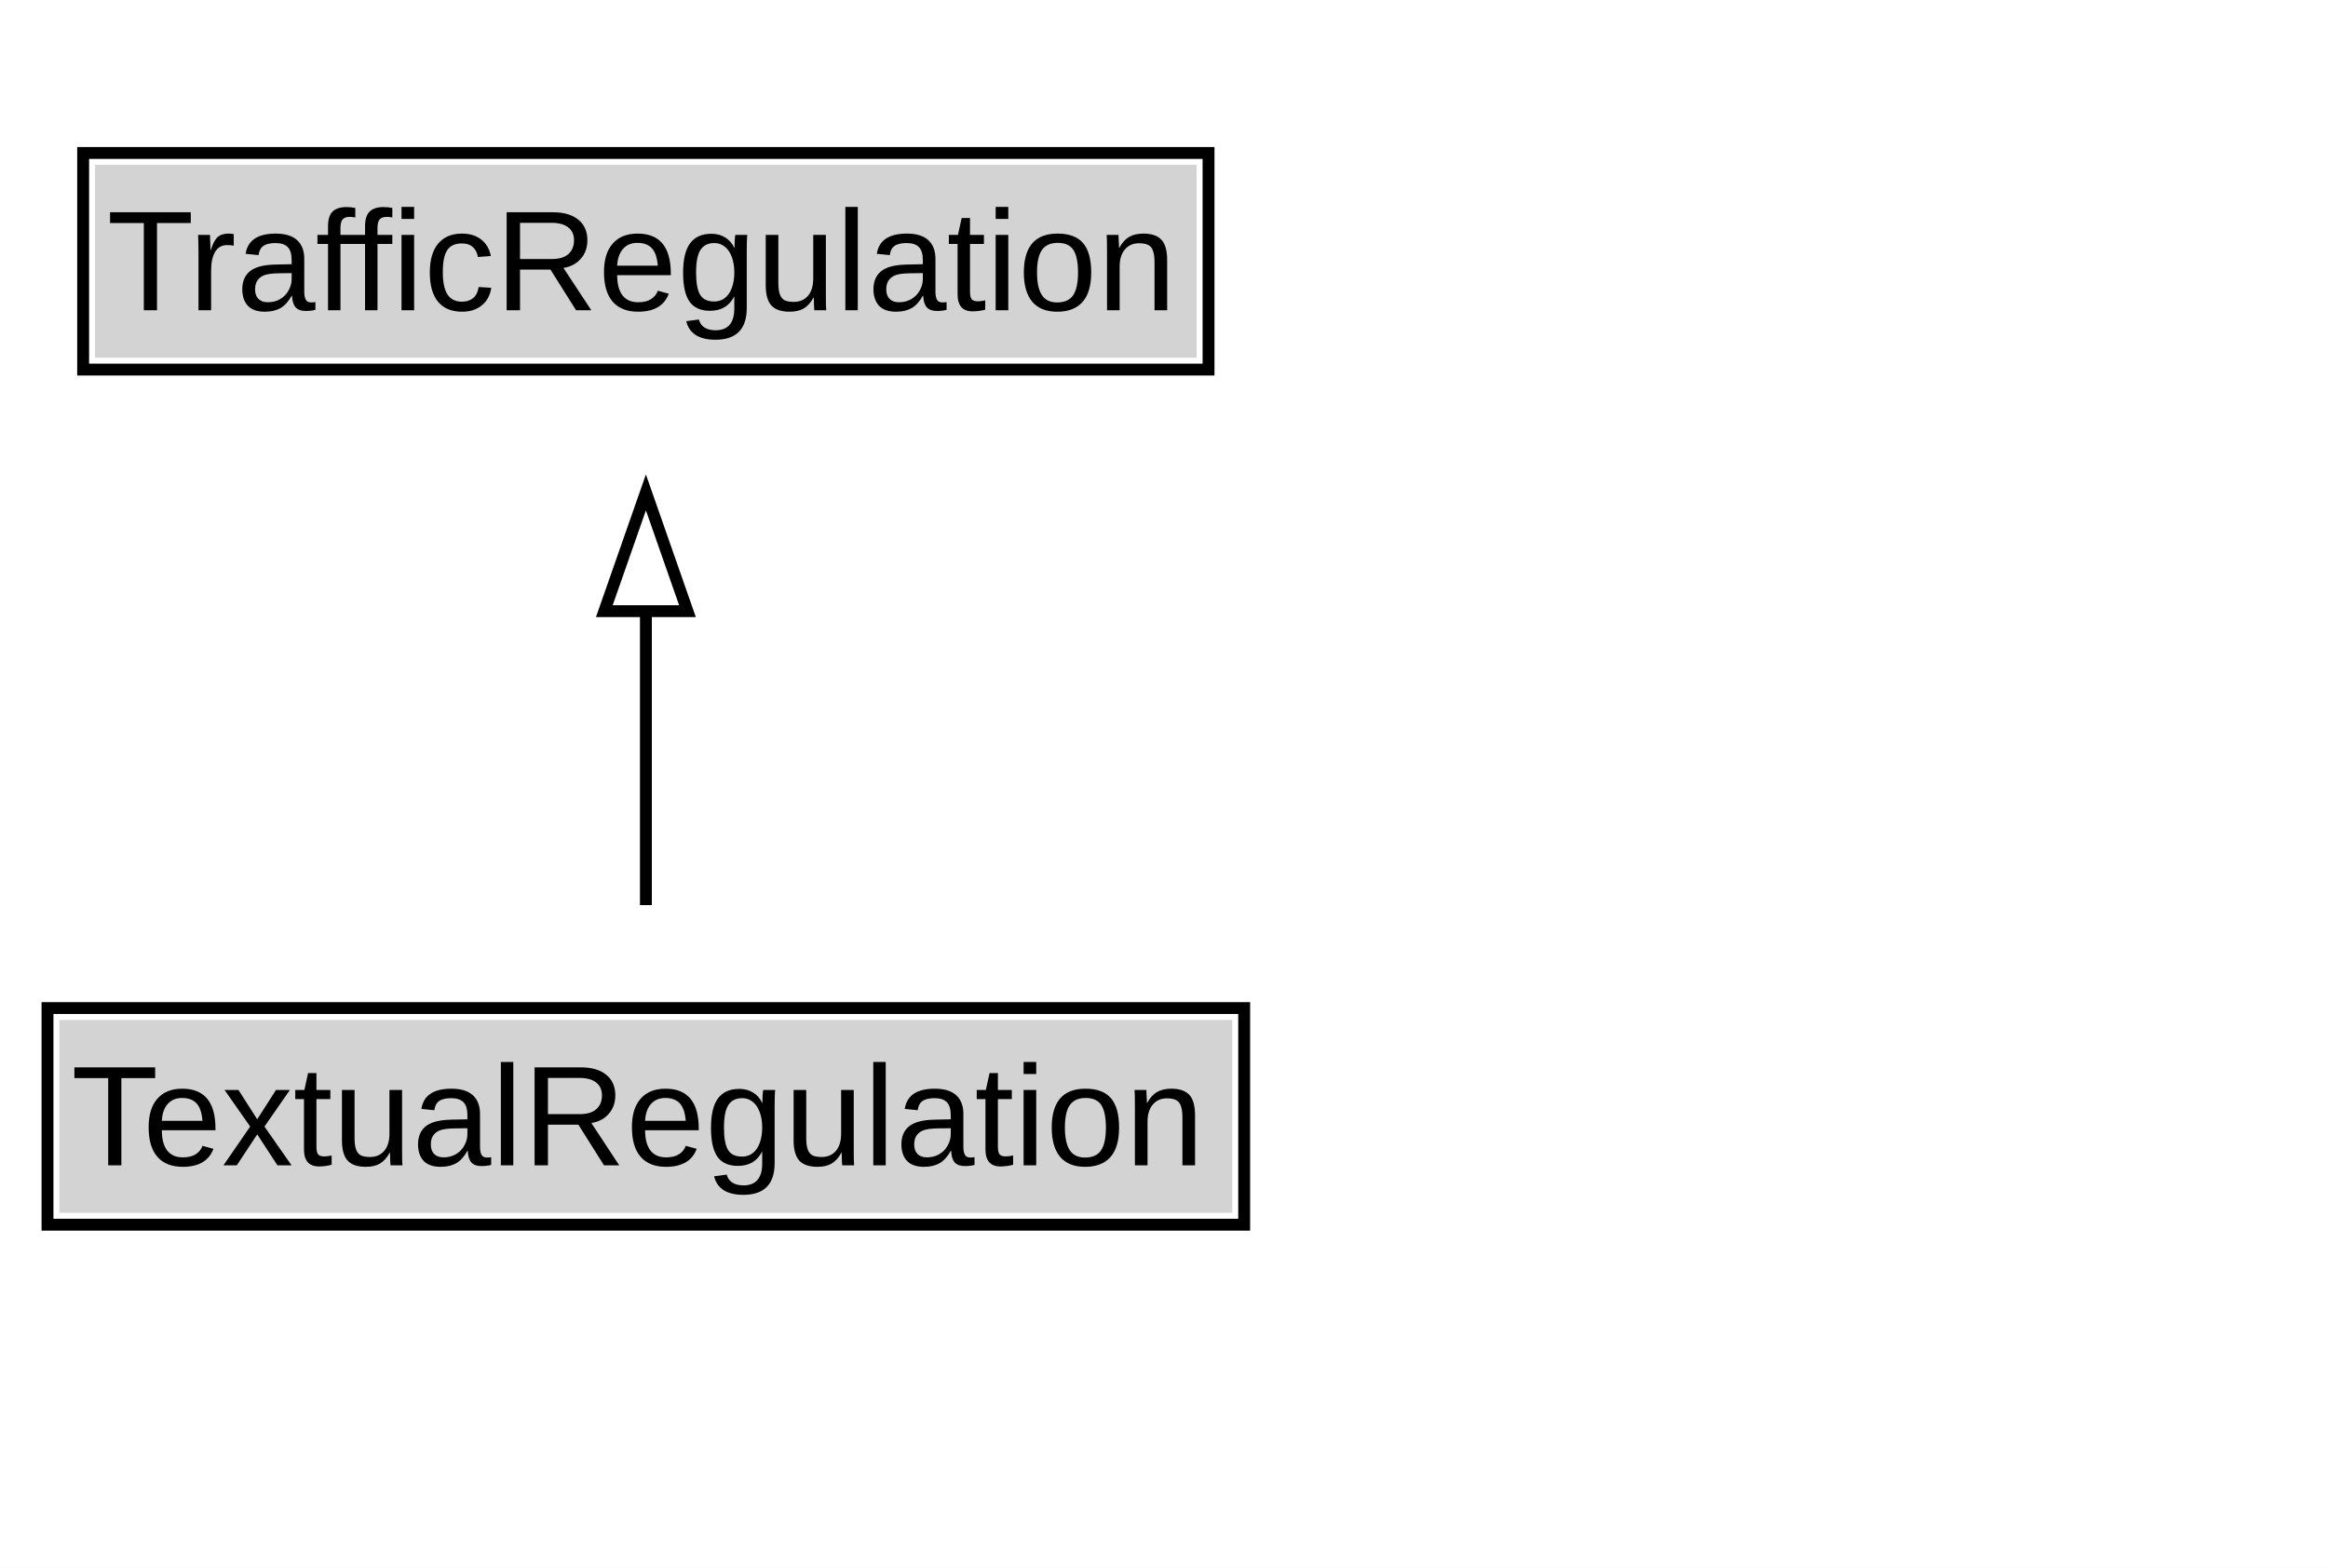
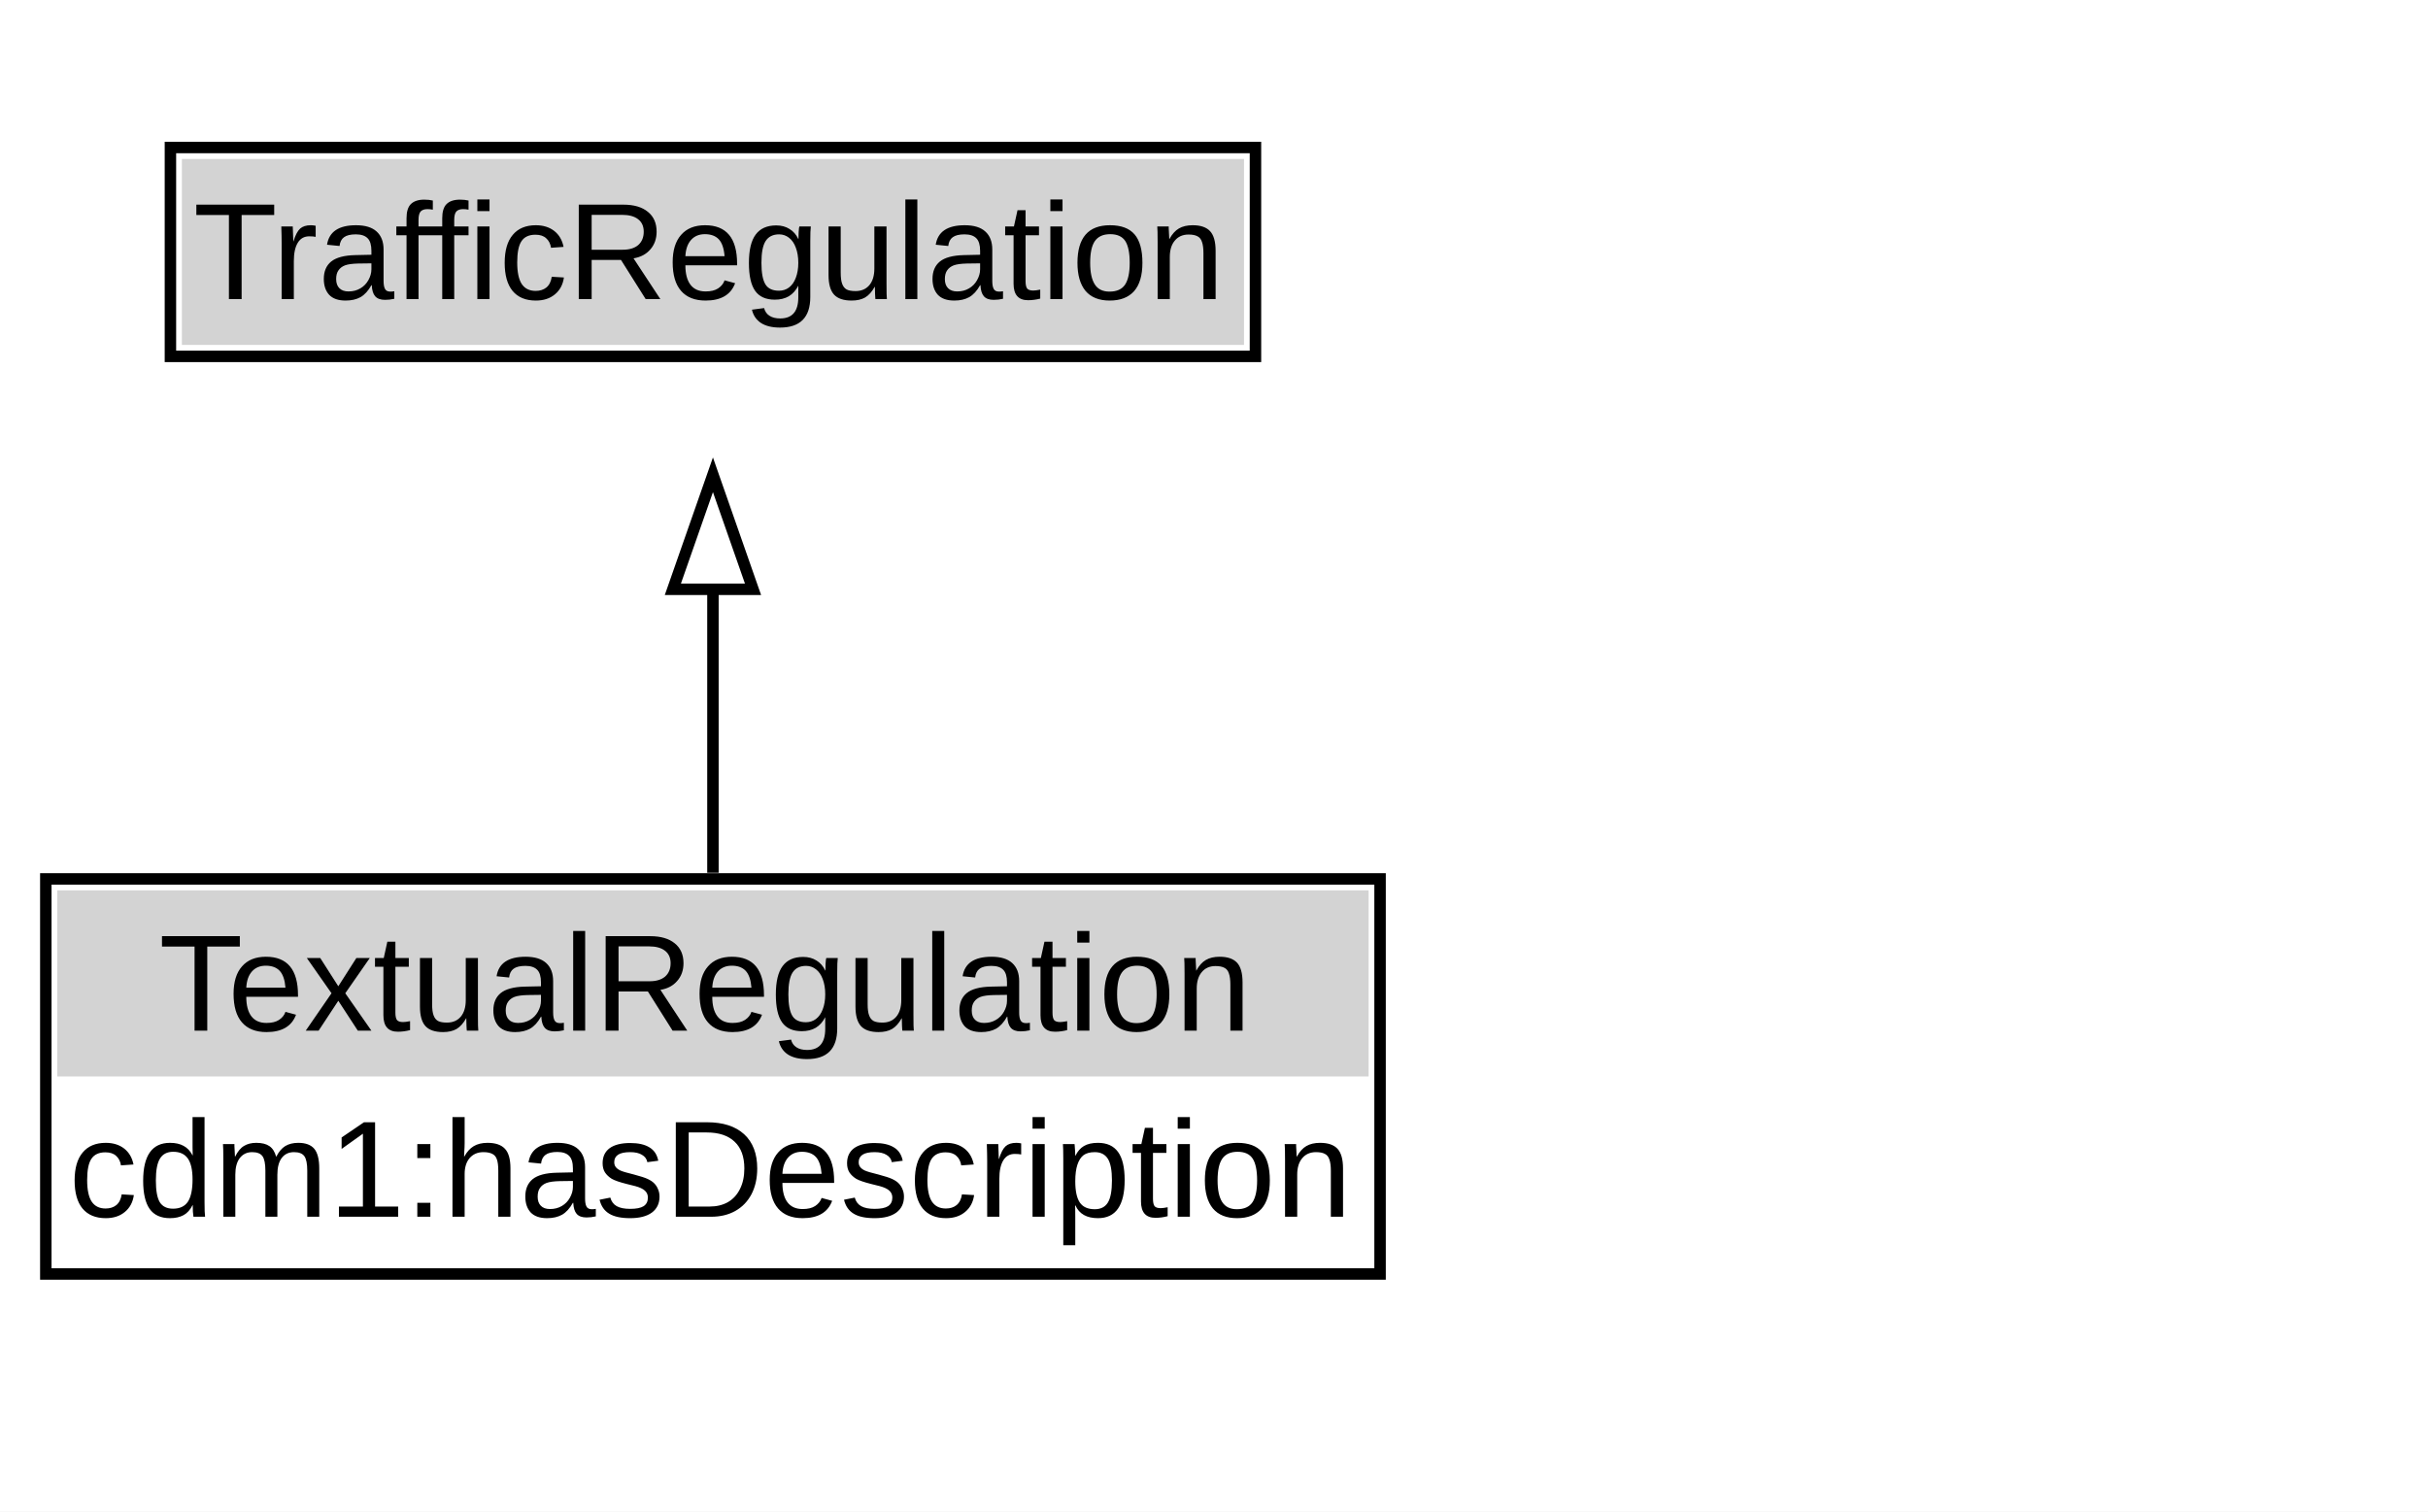
- <svg xmlns="http://www.w3.org/2000/svg" xmlns:xlink="http://www.w3.org/1999/xlink" width="196pt" height="132pt" viewBox="0.00 0.00 196.00 132.00">
+ <svg xmlns="http://www.w3.org/2000/svg" xmlns:xlink="http://www.w3.org/1999/xlink" width="212pt" height="132pt" viewBox="0.00 0.00 212.00 132.00">
  <g id="graph0" class="graph" transform="scale(1 1) rotate(0) translate(4 128)">
-     <polygon fill="white" stroke="none" points="-4,4 -4,-128 192.38,-128 192.38,4 -4,4" />
+     <polygon fill="white" stroke="none" points="-4,4 -4,-128 208.25,-128 208.25,4 -4,4" />
    <g id="clust3" class="cluster">
</g>
    <g id="node1" class="node">
      <g id="a_node1">
        <a xlink:href="../TrafficRegulation" xlink:title="&lt;TABLE&gt;">
-           <polygon fill="lightgray" stroke="none" points="4,-97.88 4,-114.12 96.75,-114.12 96.75,-97.88 4,-97.88" />
-           <text xml:space="preserve" text-anchor="start" x="5" y="-101.88" font-family="Arial" font-size="12.00">TrafficRegulation</text>
-           <polygon fill="none" stroke="black" points="3,-96.88 3,-115.12 97.75,-115.12 97.75,-96.88 3,-96.88" />
+           <polygon fill="lightgray" stroke="none" points="11.88,-97.88 11.88,-114.12 104.62,-114.12 104.62,-97.88 11.88,-97.88" />
+           <text xml:space="preserve" text-anchor="start" x="12.88" y="-101.88" font-family="Arial" font-size="12.00">TrafficRegulation</text>
+           <polygon fill="none" stroke="black" points="10.88,-96.88 10.88,-115.12 105.62,-115.12 105.62,-96.88 10.88,-96.88" />
        </a>
      </g>
    </g>
    <g id="node2" class="node">
      <g id="a_node2">
        <a xlink:href="../TextualRegulation" xlink:title="&lt;TABLE&gt;">
-           <polygon fill="lightgray" stroke="none" points="1,-25.88 1,-42.12 99.75,-42.12 99.75,-25.88 1,-25.88" />
-           <text xml:space="preserve" text-anchor="start" x="2" y="-29.88" font-family="Arial" font-size="12.00">TextualRegulation</text>
-           <polygon fill="none" stroke="black" points="0,-24.88 0,-43.12 100.75,-43.12 100.75,-24.88 0,-24.88" />
+           <polygon fill="lightgray" stroke="none" points="1,-34 1,-50.25 115.5,-50.25 115.5,-34 1,-34" />
+           <text xml:space="preserve" text-anchor="start" x="9.88" y="-38" font-family="Arial" font-size="12.00">TextualRegulation</text>
+           <text xml:space="preserve" text-anchor="start" x="2" y="-21.75" font-family="Arial" font-size="12.00">cdm1:hasDescription</text>
+           <polygon fill="none" stroke="black" points="0,-16.75 0,-51.25 116.5,-51.25 116.5,-16.75 0,-16.75" />
        </a>
      </g>
    </g>
    <g id="edge1" class="edge">
-       <path fill="none" stroke="black" d="M50.38,-51.79C50.38,-59.25 50.38,-68.24 50.38,-76.69" />
-       <polygon fill="none" stroke="black" points="46.88,-76.54 50.38,-86.54 53.88,-76.54 46.88,-76.54" />
+       <path fill="none" stroke="black" d="M58.25,-51.79C58.25,-59.25 58.25,-68.24 58.25,-76.69" />
+       <polygon fill="none" stroke="black" points="54.75,-76.54 58.25,-86.54 61.75,-76.54 54.75,-76.54" />
    </g>
  </g>
</svg>
